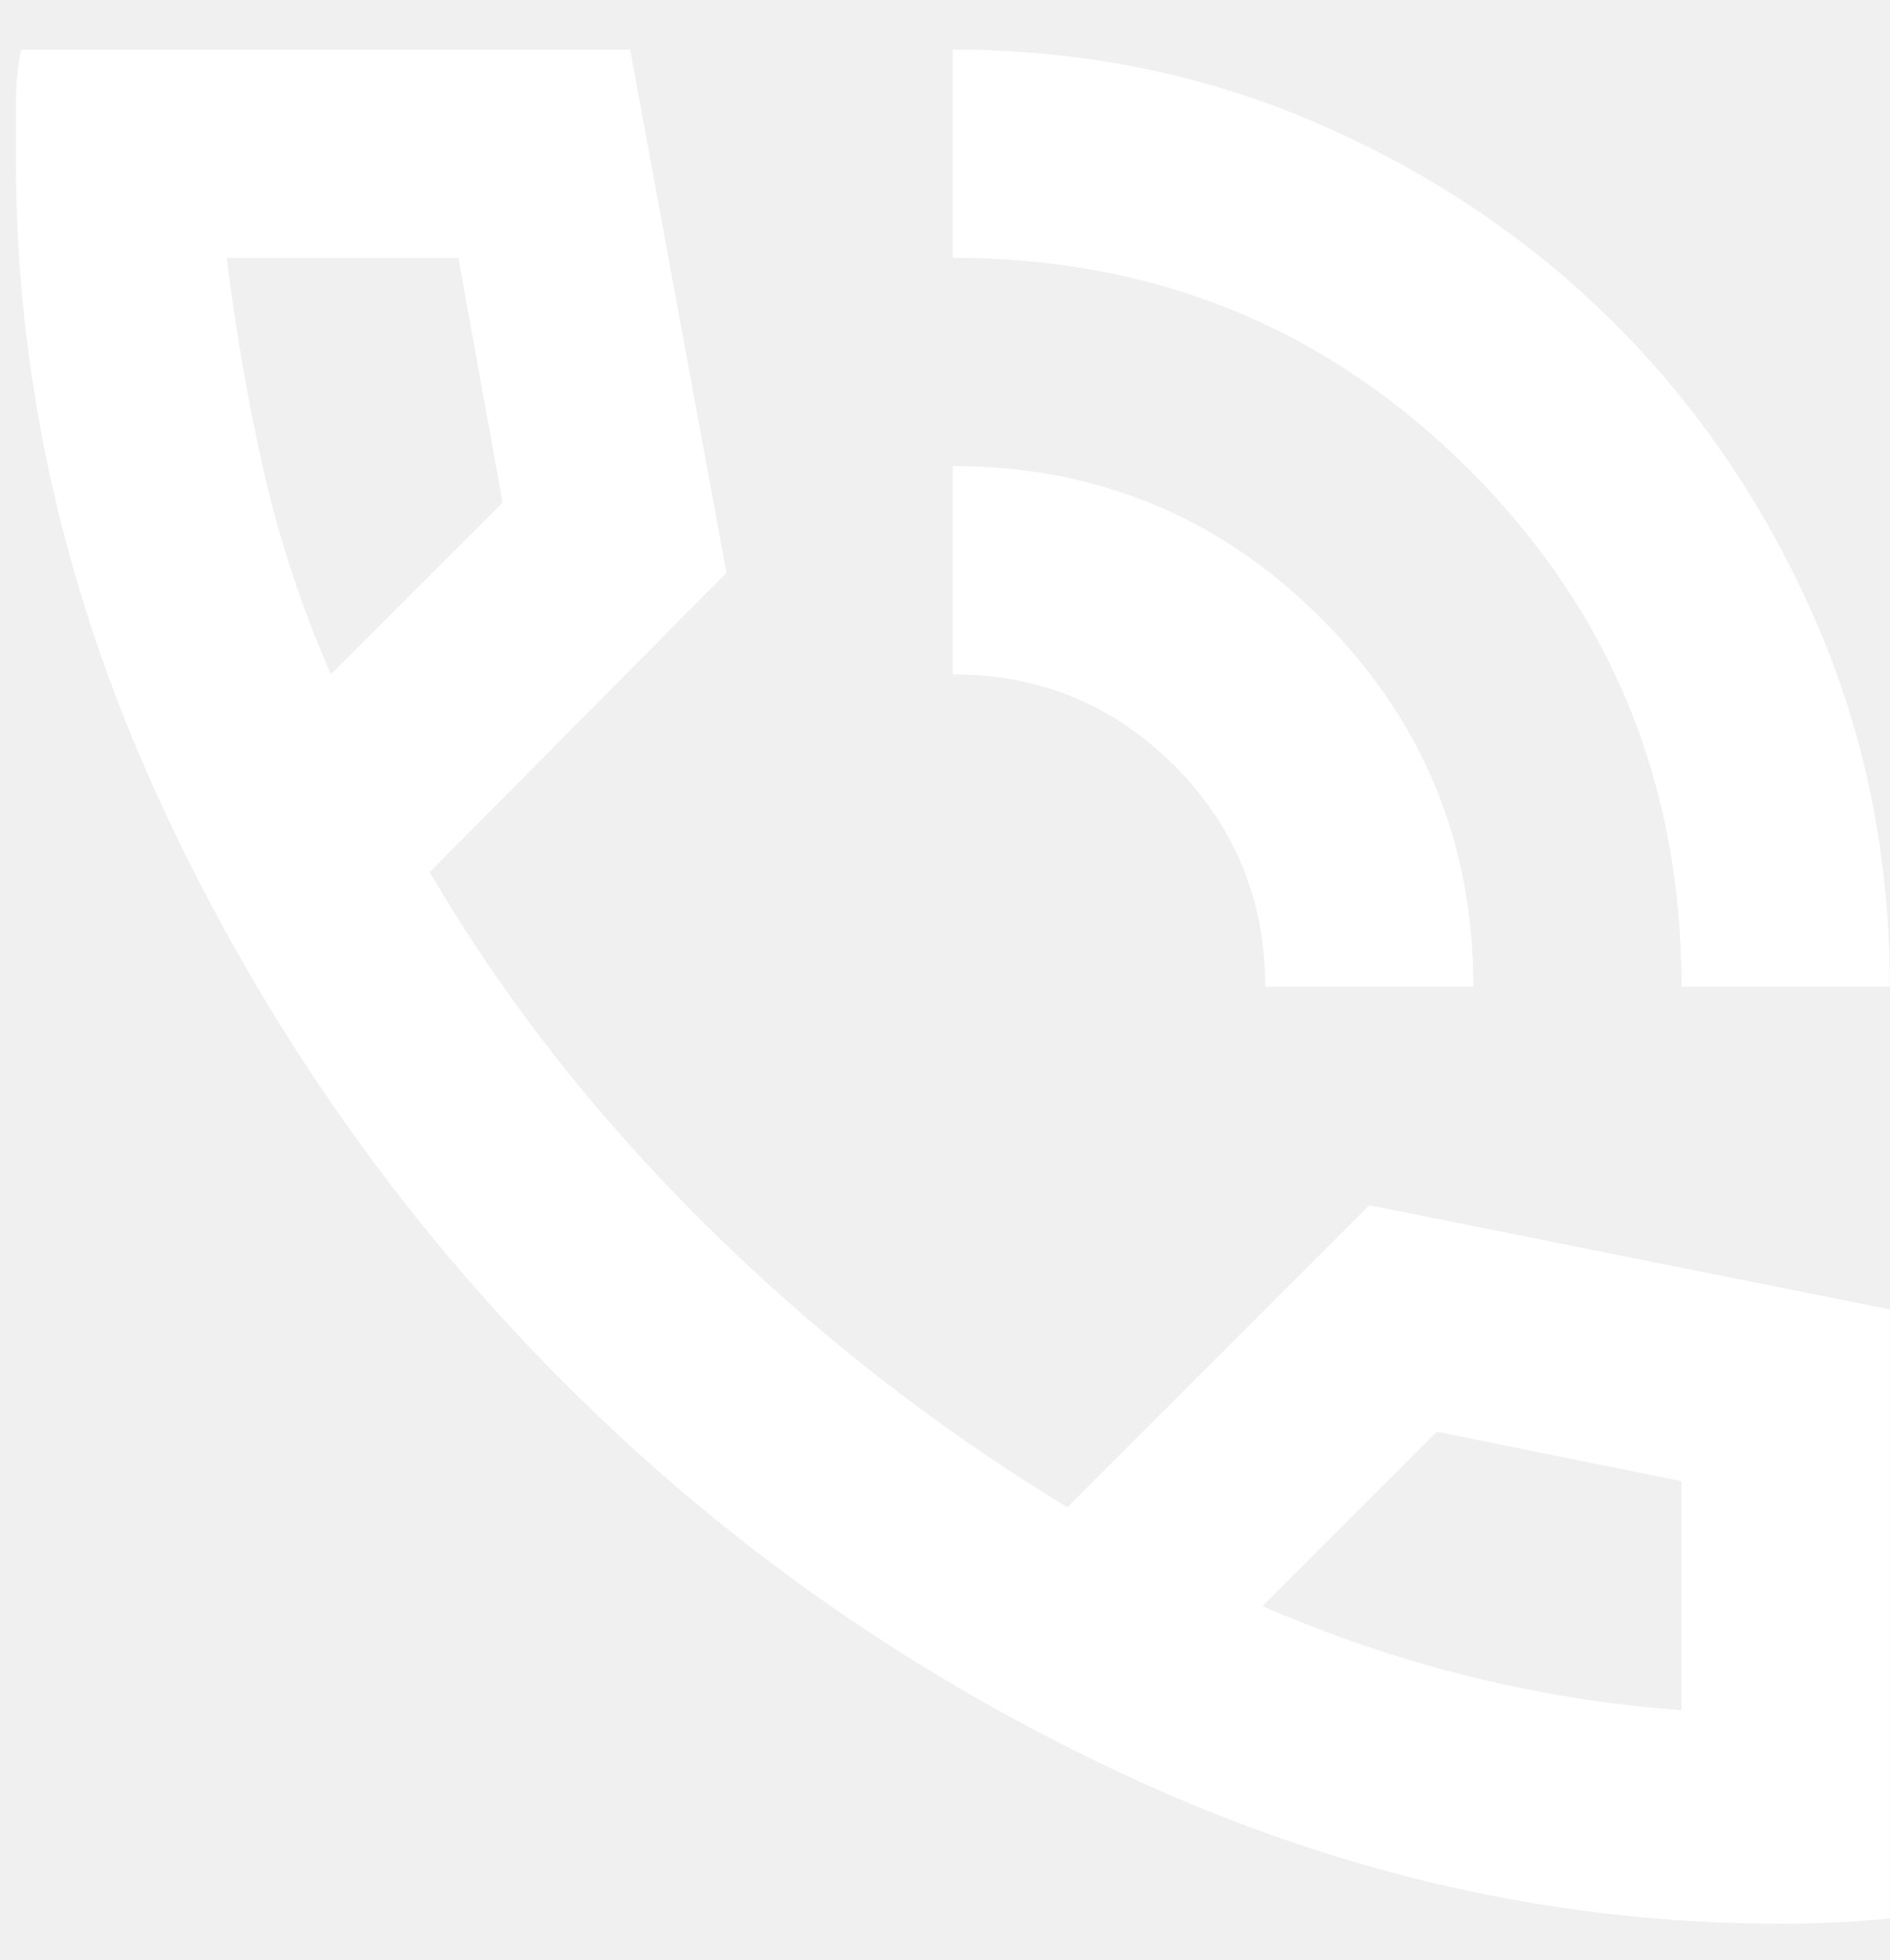
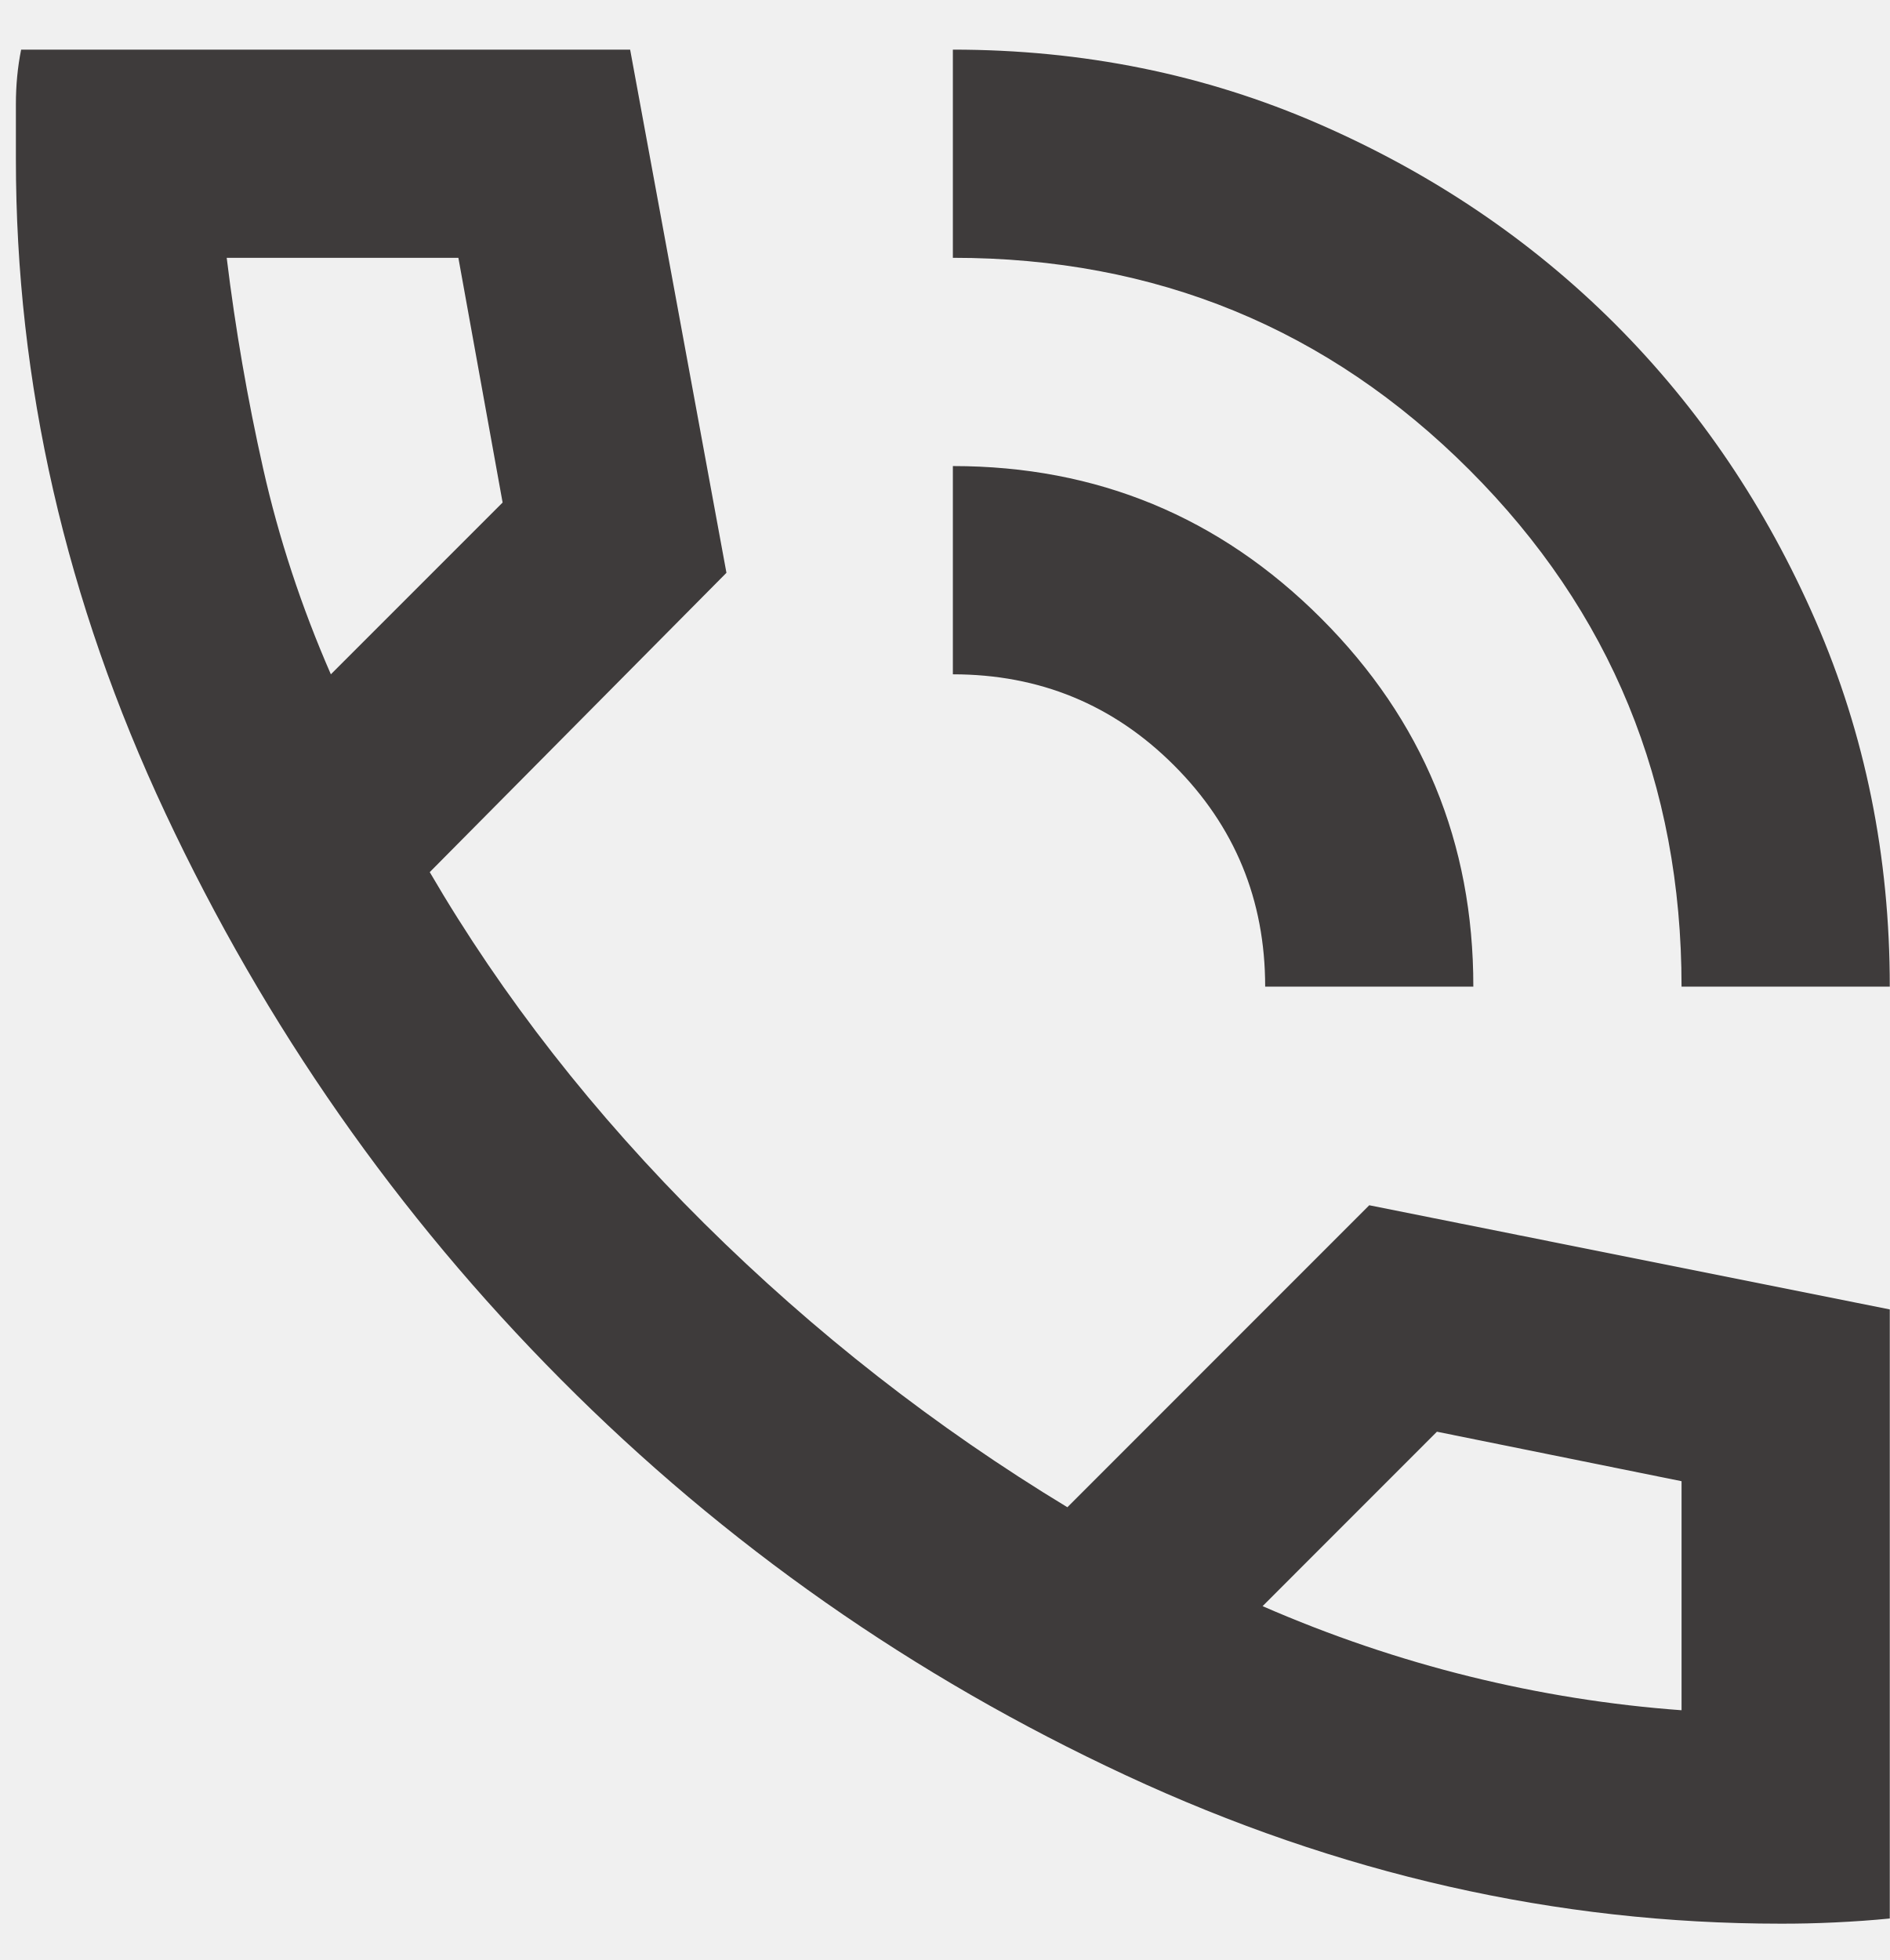
<svg xmlns="http://www.w3.org/2000/svg" width="27" height="28" viewBox="0 0 27 28" fill="none">
-   <path d="M24.025 14.095C24.025 11.194 23.015 8.734 20.994 6.713C18.973 4.692 16.513 3.682 13.614 3.683V0.709C15.473 0.709 17.215 1.062 18.839 1.769C20.463 2.476 21.876 3.43 23.078 4.631C24.28 5.834 25.234 7.247 25.941 8.87C26.648 10.493 27.001 12.235 27 14.095H24.025ZM18.076 14.095C18.076 12.855 17.642 11.802 16.774 10.934C15.907 10.067 14.853 9.633 13.614 9.633V6.658C15.671 6.658 17.425 7.383 18.876 8.834C20.327 10.285 21.052 12.038 21.05 14.095H18.076ZM25.438 27.481C22.24 27.481 19.123 26.775 16.086 25.362C13.049 23.949 10.359 22.065 8.017 19.71C5.675 17.355 3.791 14.659 2.365 11.621C0.939 8.584 0.226 5.467 0.227 2.27V1.49C0.227 1.217 0.252 0.957 0.302 0.709H9.003L10.379 8.183L6.14 12.459C7.181 14.244 8.489 15.917 10.063 17.479C11.638 19.04 13.367 20.391 15.25 21.532L19.563 17.218L27 18.706V27.407C26.752 27.432 26.492 27.45 26.219 27.463C25.946 27.476 25.686 27.482 25.438 27.481ZM4.727 9.633L7.181 7.179L6.549 3.683H3.239C3.363 4.7 3.537 5.704 3.76 6.695C3.983 7.687 4.305 8.666 4.727 9.633ZM18.039 22.945C19.005 23.366 19.991 23.701 20.995 23.949C22 24.197 23.01 24.358 24.025 24.432V21.16L20.53 20.453L18.039 22.945Z" fill="white" />
+   <path d="M24.025 14.095C24.025 11.194 23.015 8.734 20.994 6.713C18.973 4.692 16.513 3.682 13.614 3.683V0.709C15.473 0.709 17.215 1.062 18.839 1.769C20.463 2.476 21.876 3.43 23.078 4.631C24.28 5.834 25.234 7.247 25.941 8.87C26.648 10.493 27.001 12.235 27 14.095H24.025ZM18.076 14.095C18.076 12.855 17.642 11.802 16.774 10.934C15.907 10.067 14.853 9.633 13.614 9.633V6.658C15.671 6.658 17.425 7.383 18.876 8.834C20.327 10.285 21.052 12.038 21.05 14.095H18.076ZM25.438 27.481C22.24 27.481 19.123 26.775 16.086 25.362C13.049 23.949 10.359 22.065 8.017 19.71C5.675 17.355 3.791 14.659 2.365 11.621C0.939 8.584 0.226 5.467 0.227 2.27V1.49C0.227 1.217 0.252 0.957 0.302 0.709H9.003L10.379 8.183L6.14 12.459C7.181 14.244 8.489 15.917 10.063 17.479C11.638 19.04 13.367 20.391 15.25 21.532L19.563 17.218L27 18.706V27.407C26.752 27.432 26.492 27.45 26.219 27.463C25.946 27.476 25.686 27.482 25.438 27.481ZM4.727 9.633L7.181 7.179L6.549 3.683H3.239C3.363 4.7 3.537 5.704 3.76 6.695C3.983 7.687 4.305 8.666 4.727 9.633ZM18.039 22.945C19.005 23.366 19.991 23.701 20.995 23.949C22 24.197 23.01 24.358 24.025 24.432V21.16L20.53 20.453L18.039 22.945Z" fill="#3E3B3B" />
</svg>
